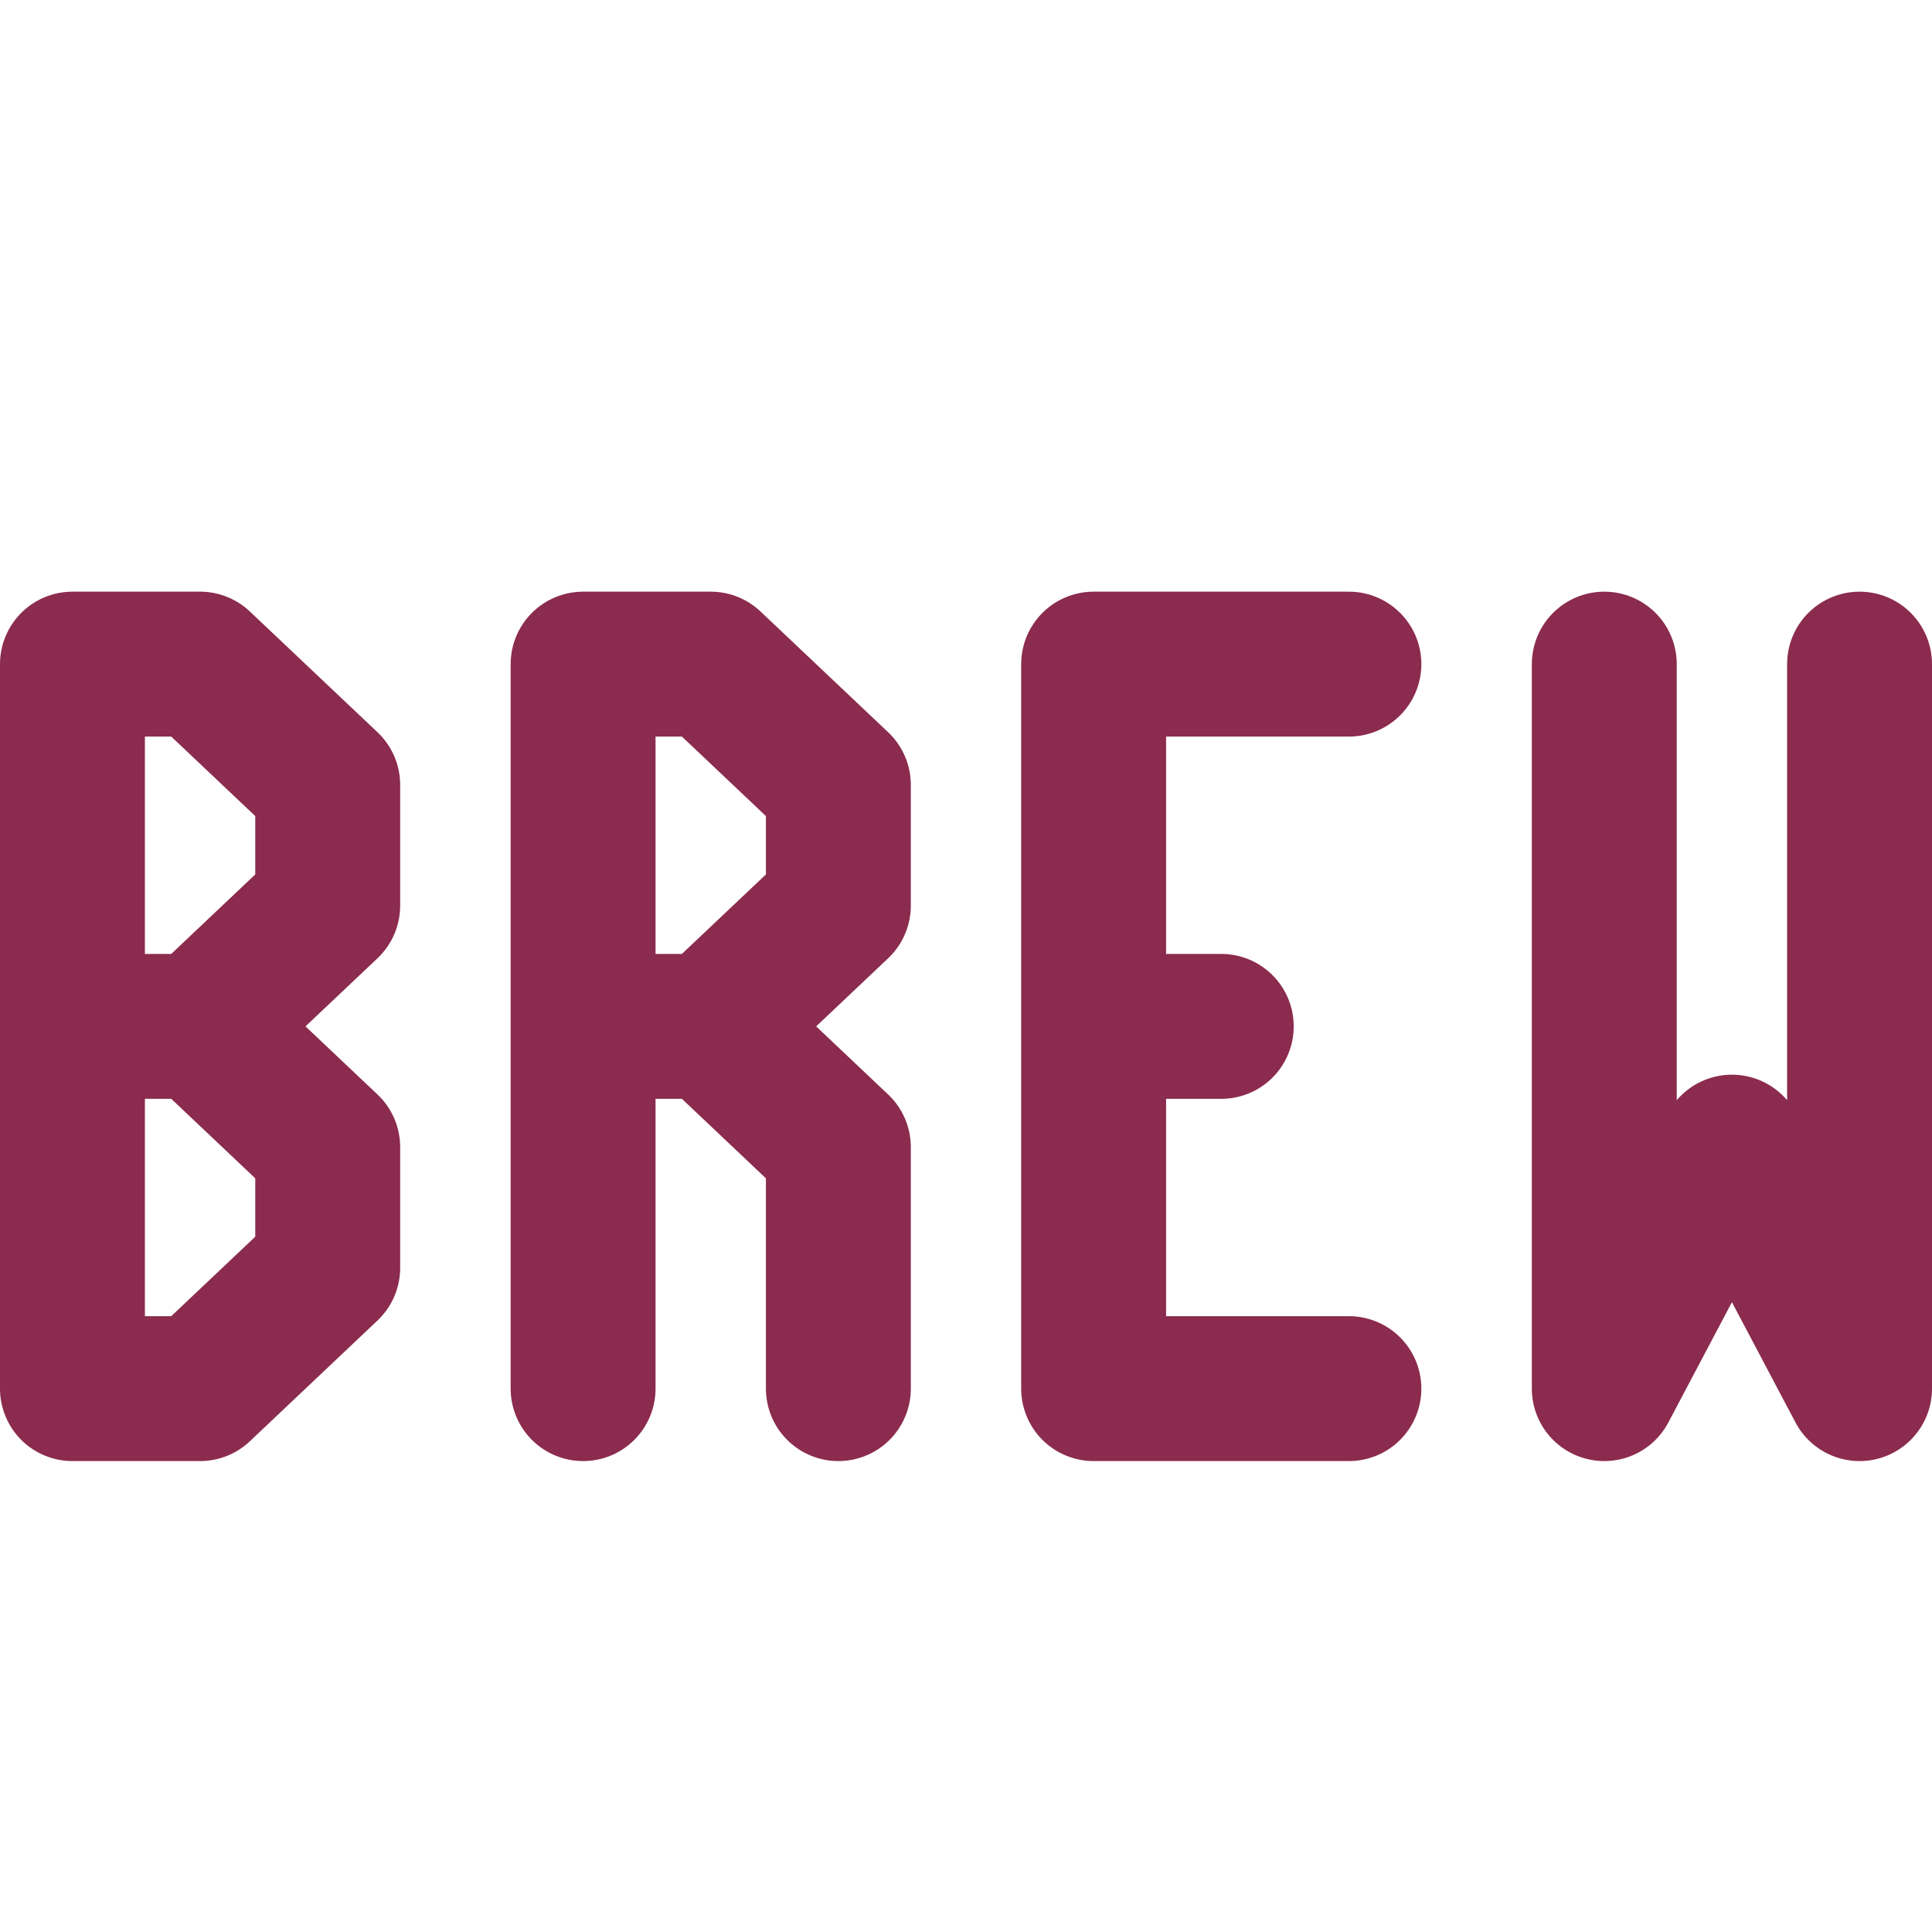
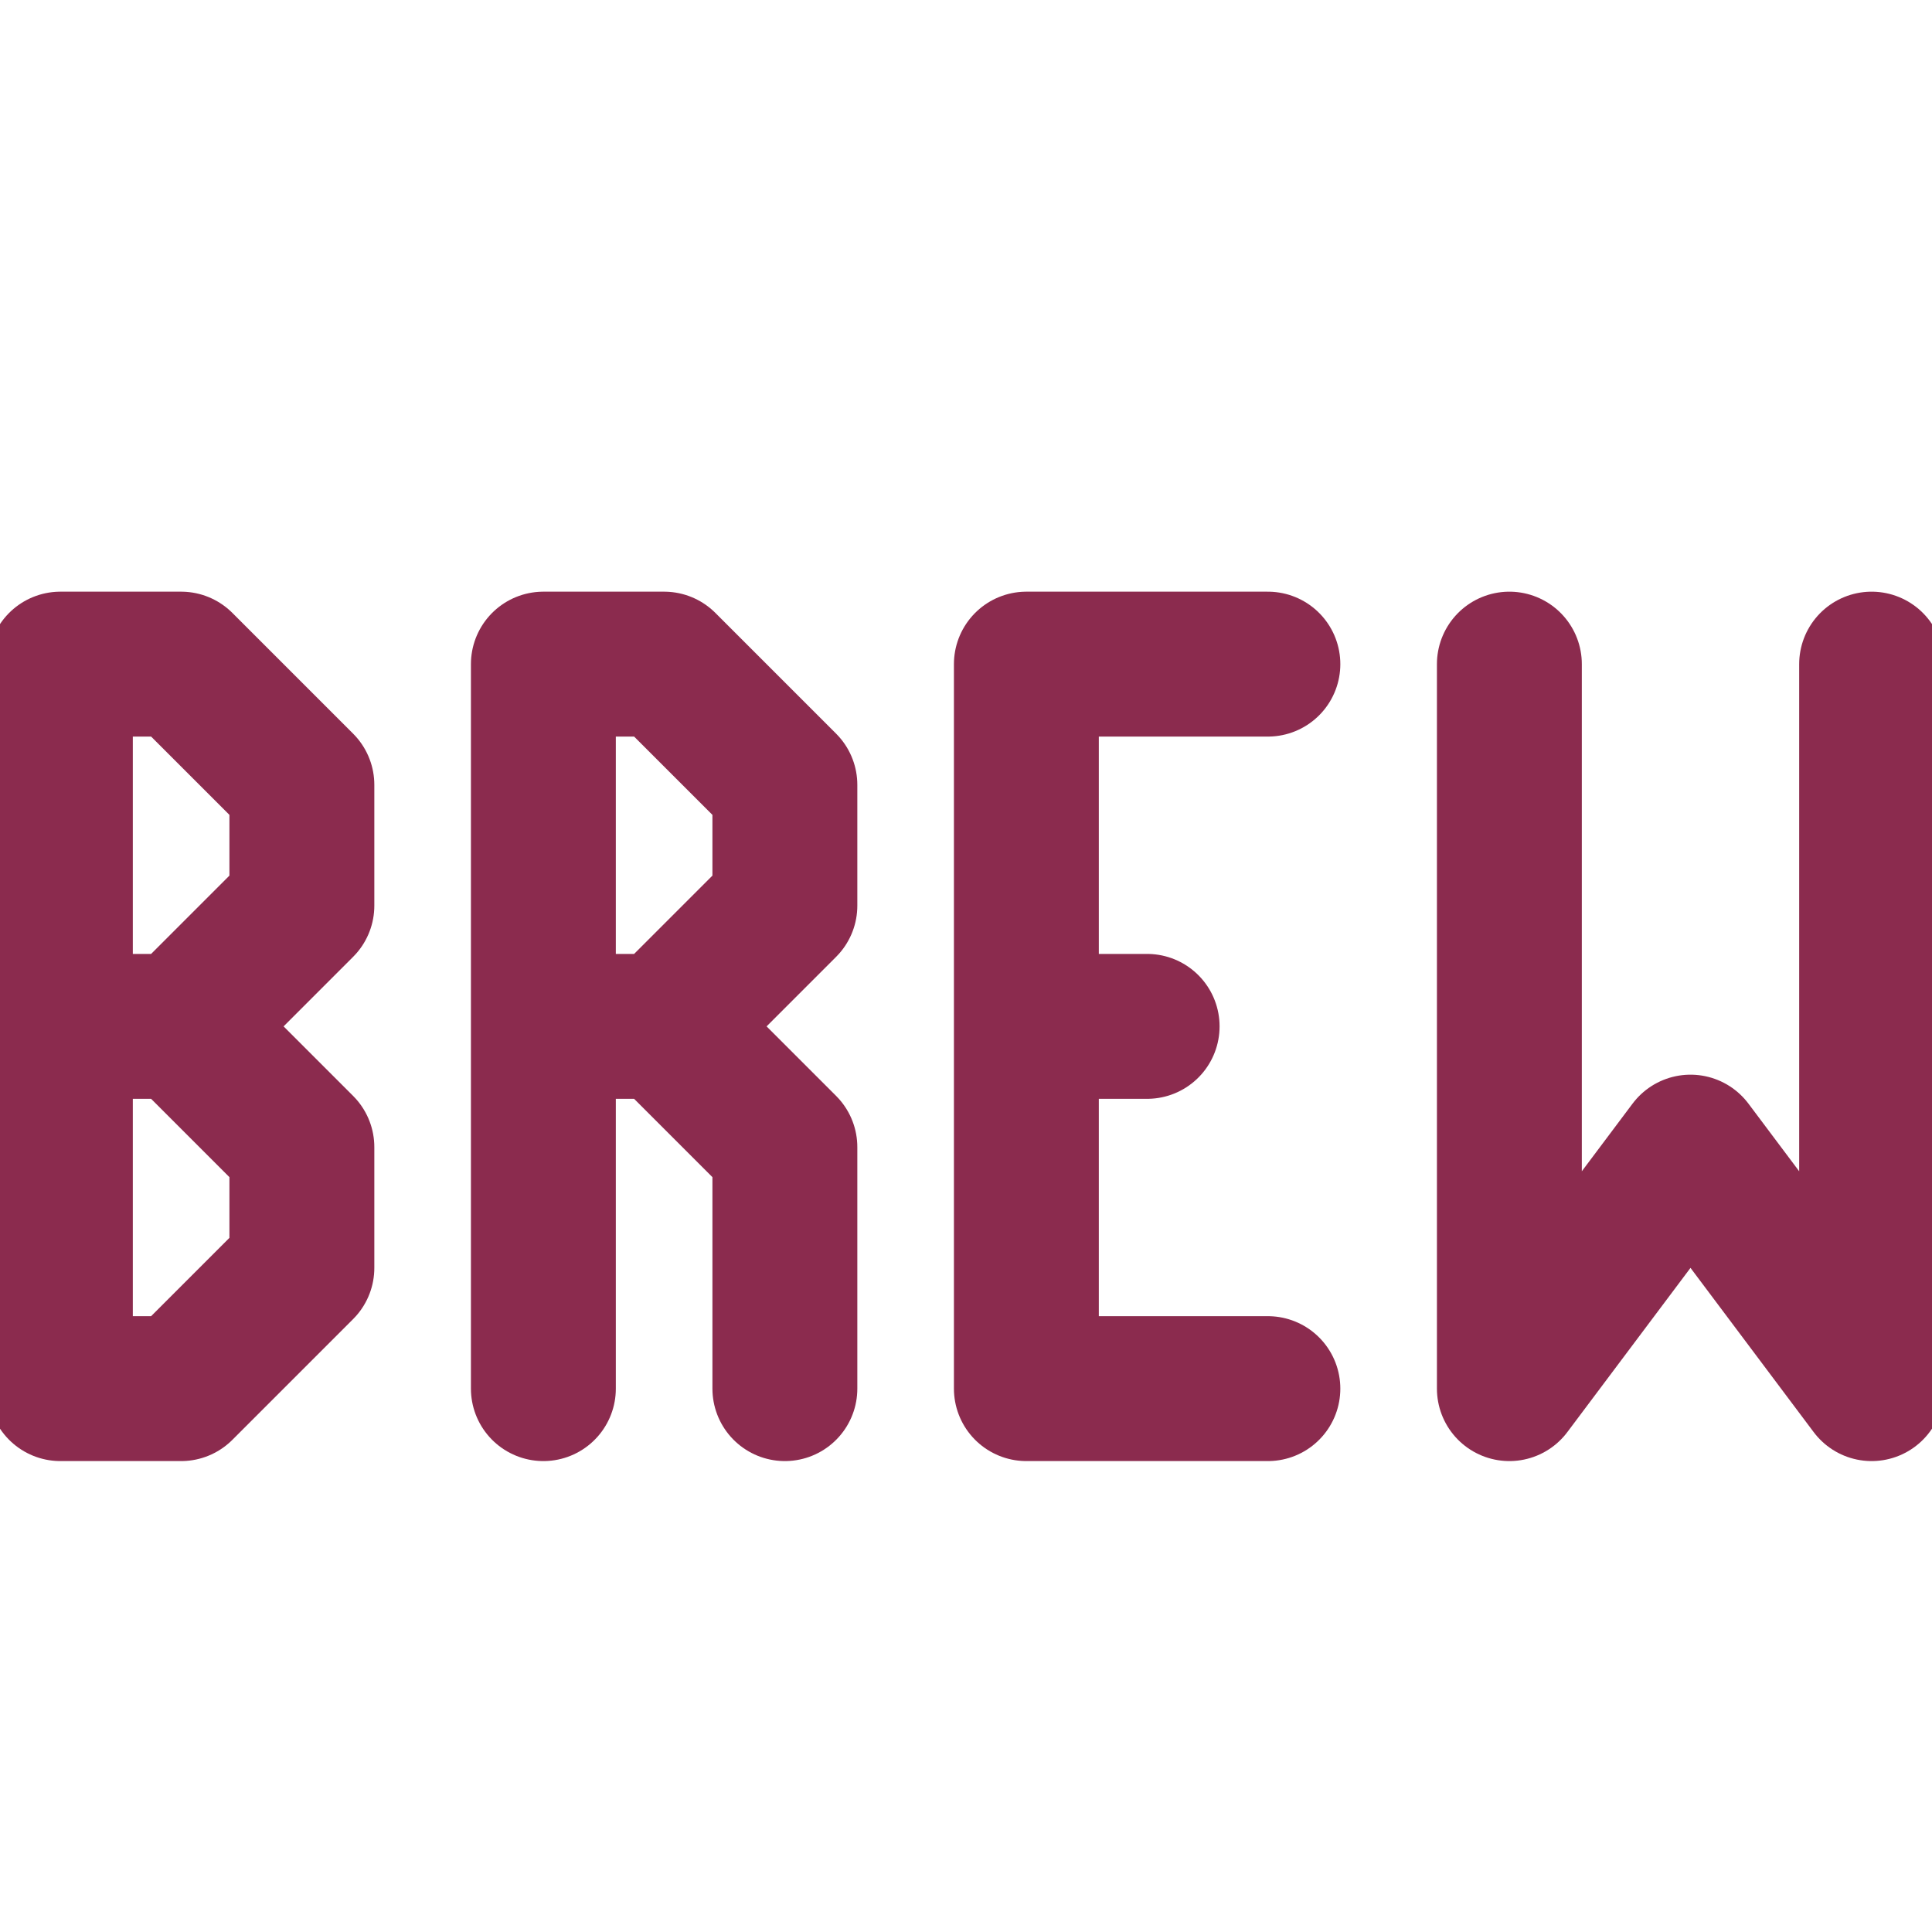
<svg xmlns="http://www.w3.org/2000/svg" width="16" height="16" viewBox="0 0 16 16">
-   <path d="M0.6 11.5V5.5H1.657L2.714 6.5V7.5L1.657 8.5H0.6M1.657 8.5L2.714 9.5V10.5L1.657 11.5H0.6M4.829 11.5V5.5H5.886L6.943 6.5V7.5L5.886 8.5H4.829M5.886 8.5L6.943 9.5V11.5M11.171 5.5H9.057V11.5H11.171M9.057 8.5H10.114M13.286 5.5V11.5L14.343 9.5L15.4 11.5V5.5" fill="none" stroke="#8B2B4E" stroke-width="1.2" stroke-linecap="round" stroke-linejoin="round" />
+   <path d="M0.5 11.5L0.5 5.5L1.5 5.5L2.5 6.5L2.5 7.5L1.5 8.5L0.5 8.5M1.5 8.5L2.5 9.5L2.5 10.5L1.5 11.5L0.5 11.5M4.5 11.5L4.5 5.5L5.5 5.5L6.5 6.5L6.5 7.5L5.5 8.5L4.5 8.5M5.5 8.5L6.5 9.5L6.5 11.5M10.5 5.5L8.5 5.5L8.5 11.5L10.5 11.5M8.5 8.5L9.5 8.5M12.5 5.5L12.5 11.5L14 9.5L15.5 11.5L15.5 5.5" fill="none" stroke="#8B2B4E" stroke-width="1.2" stroke-linecap="round" stroke-linejoin="round" />
</svg>
